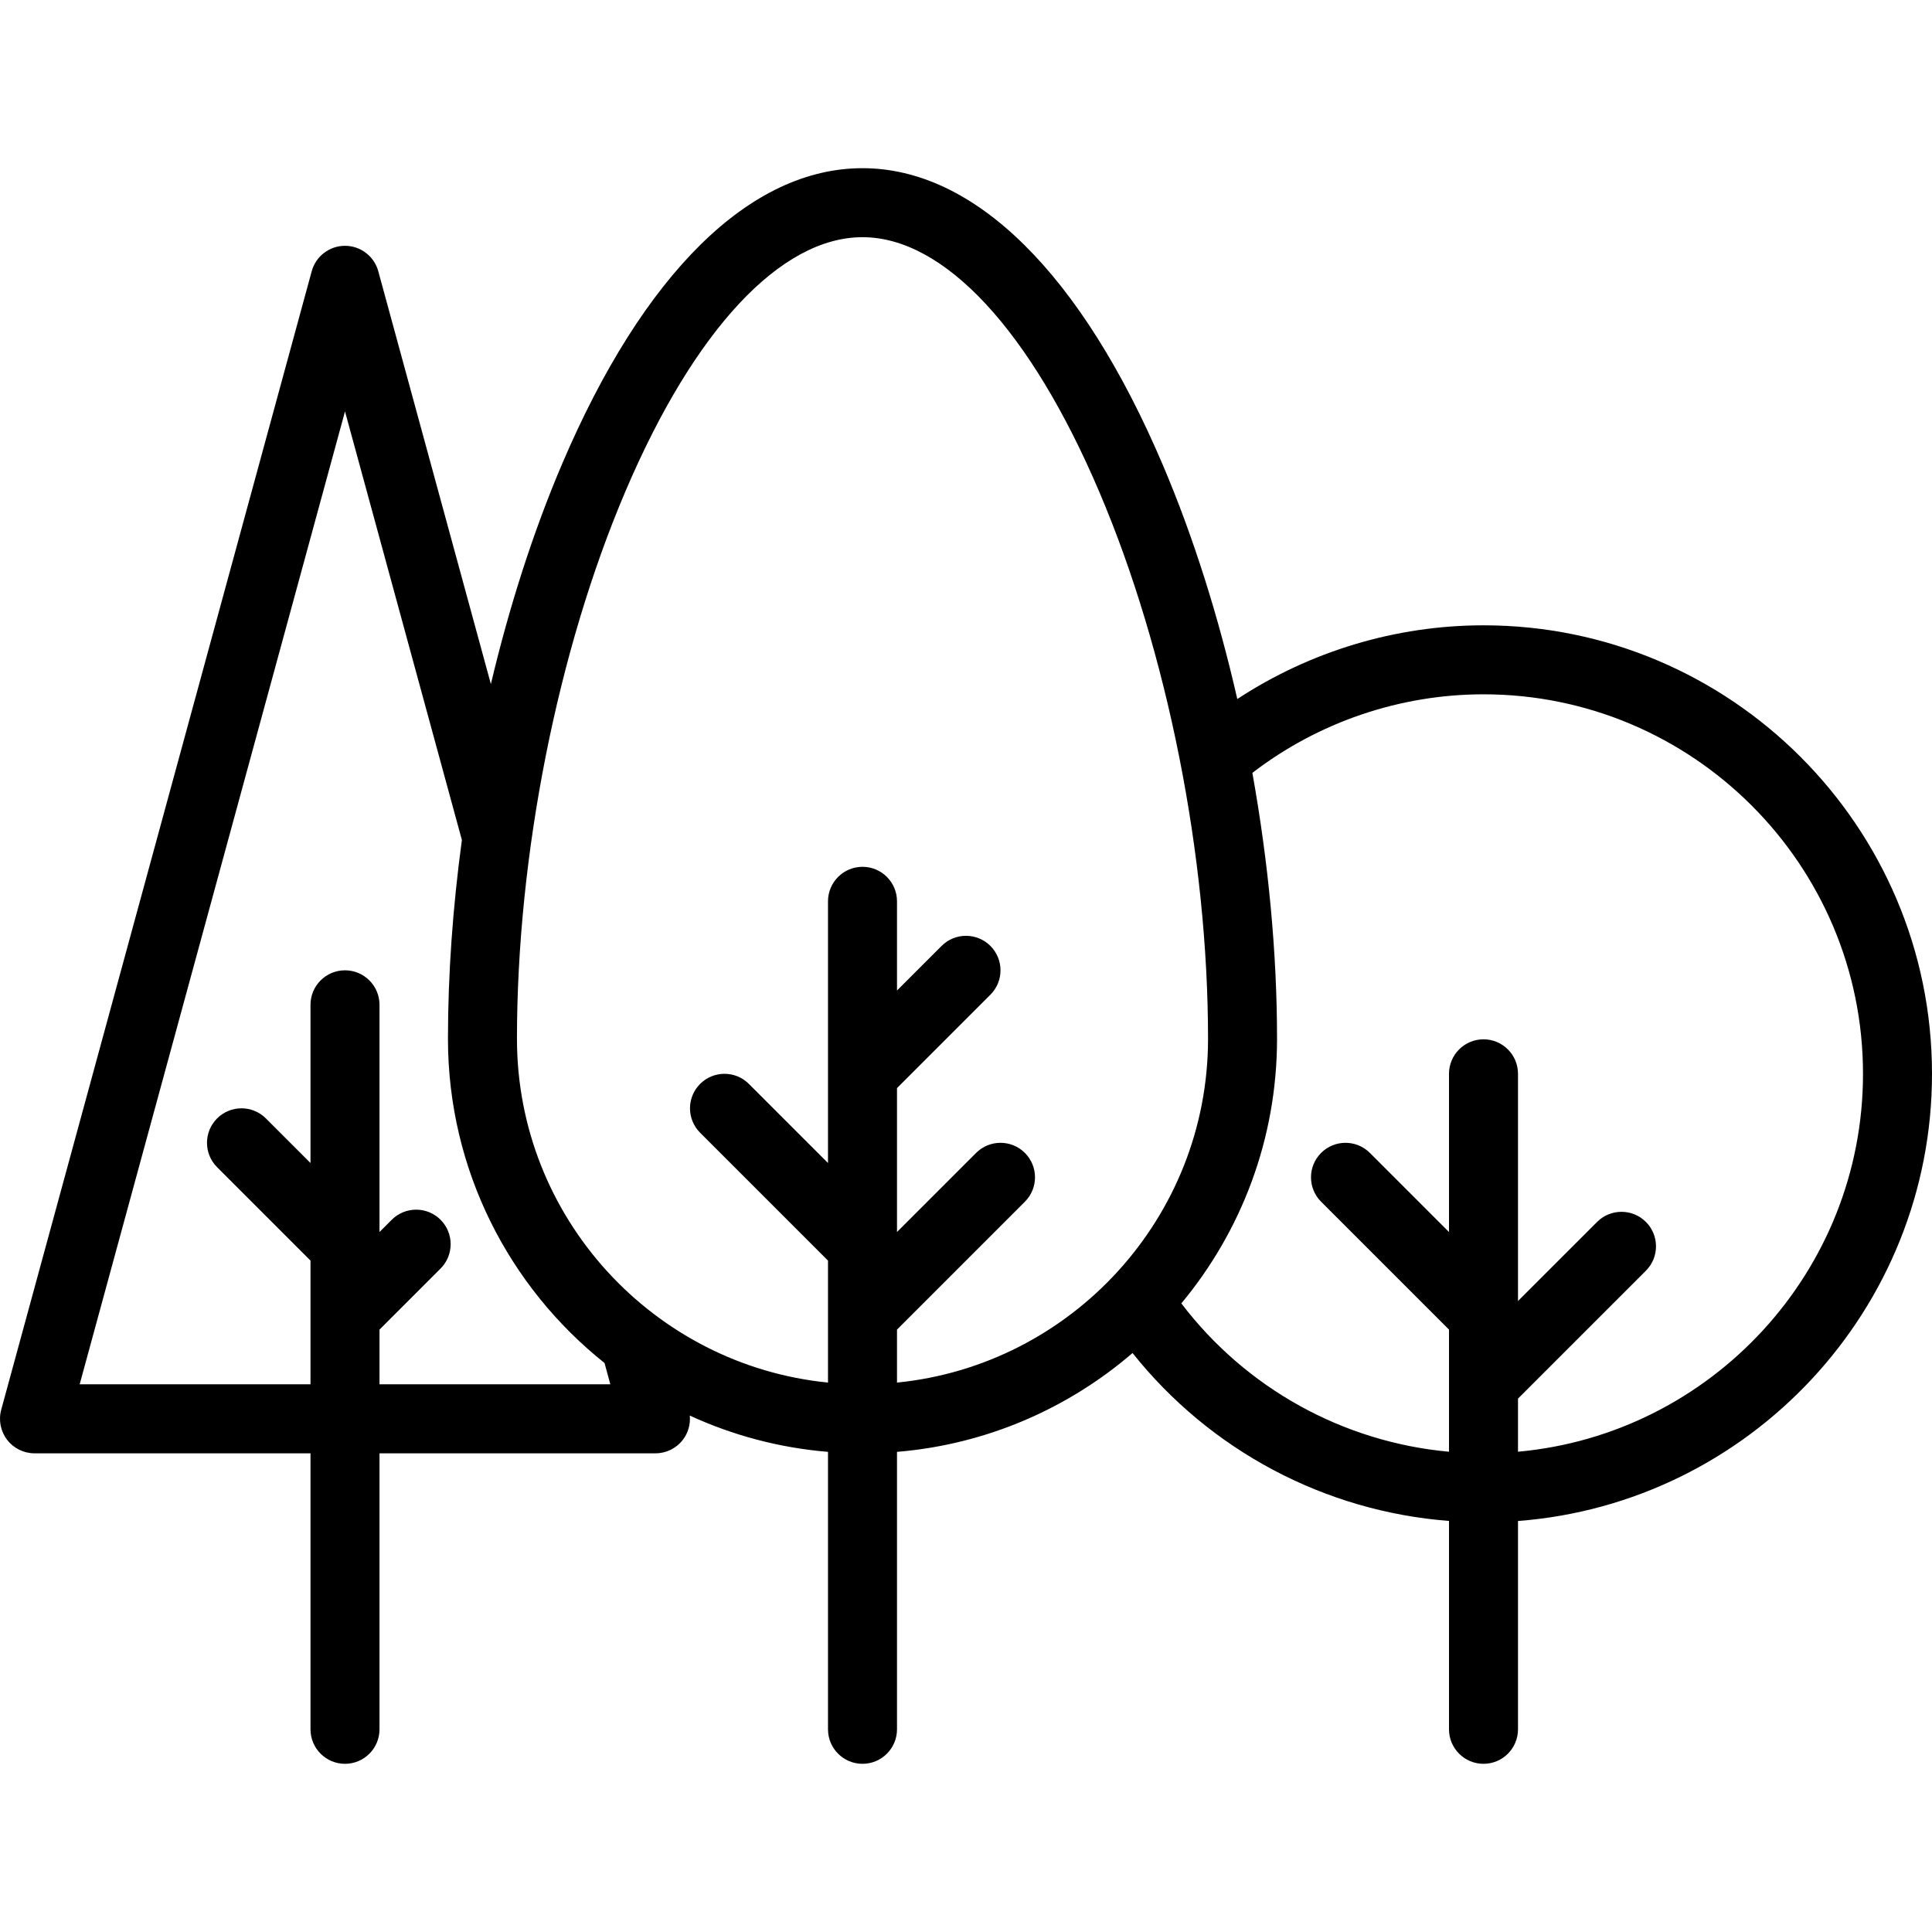
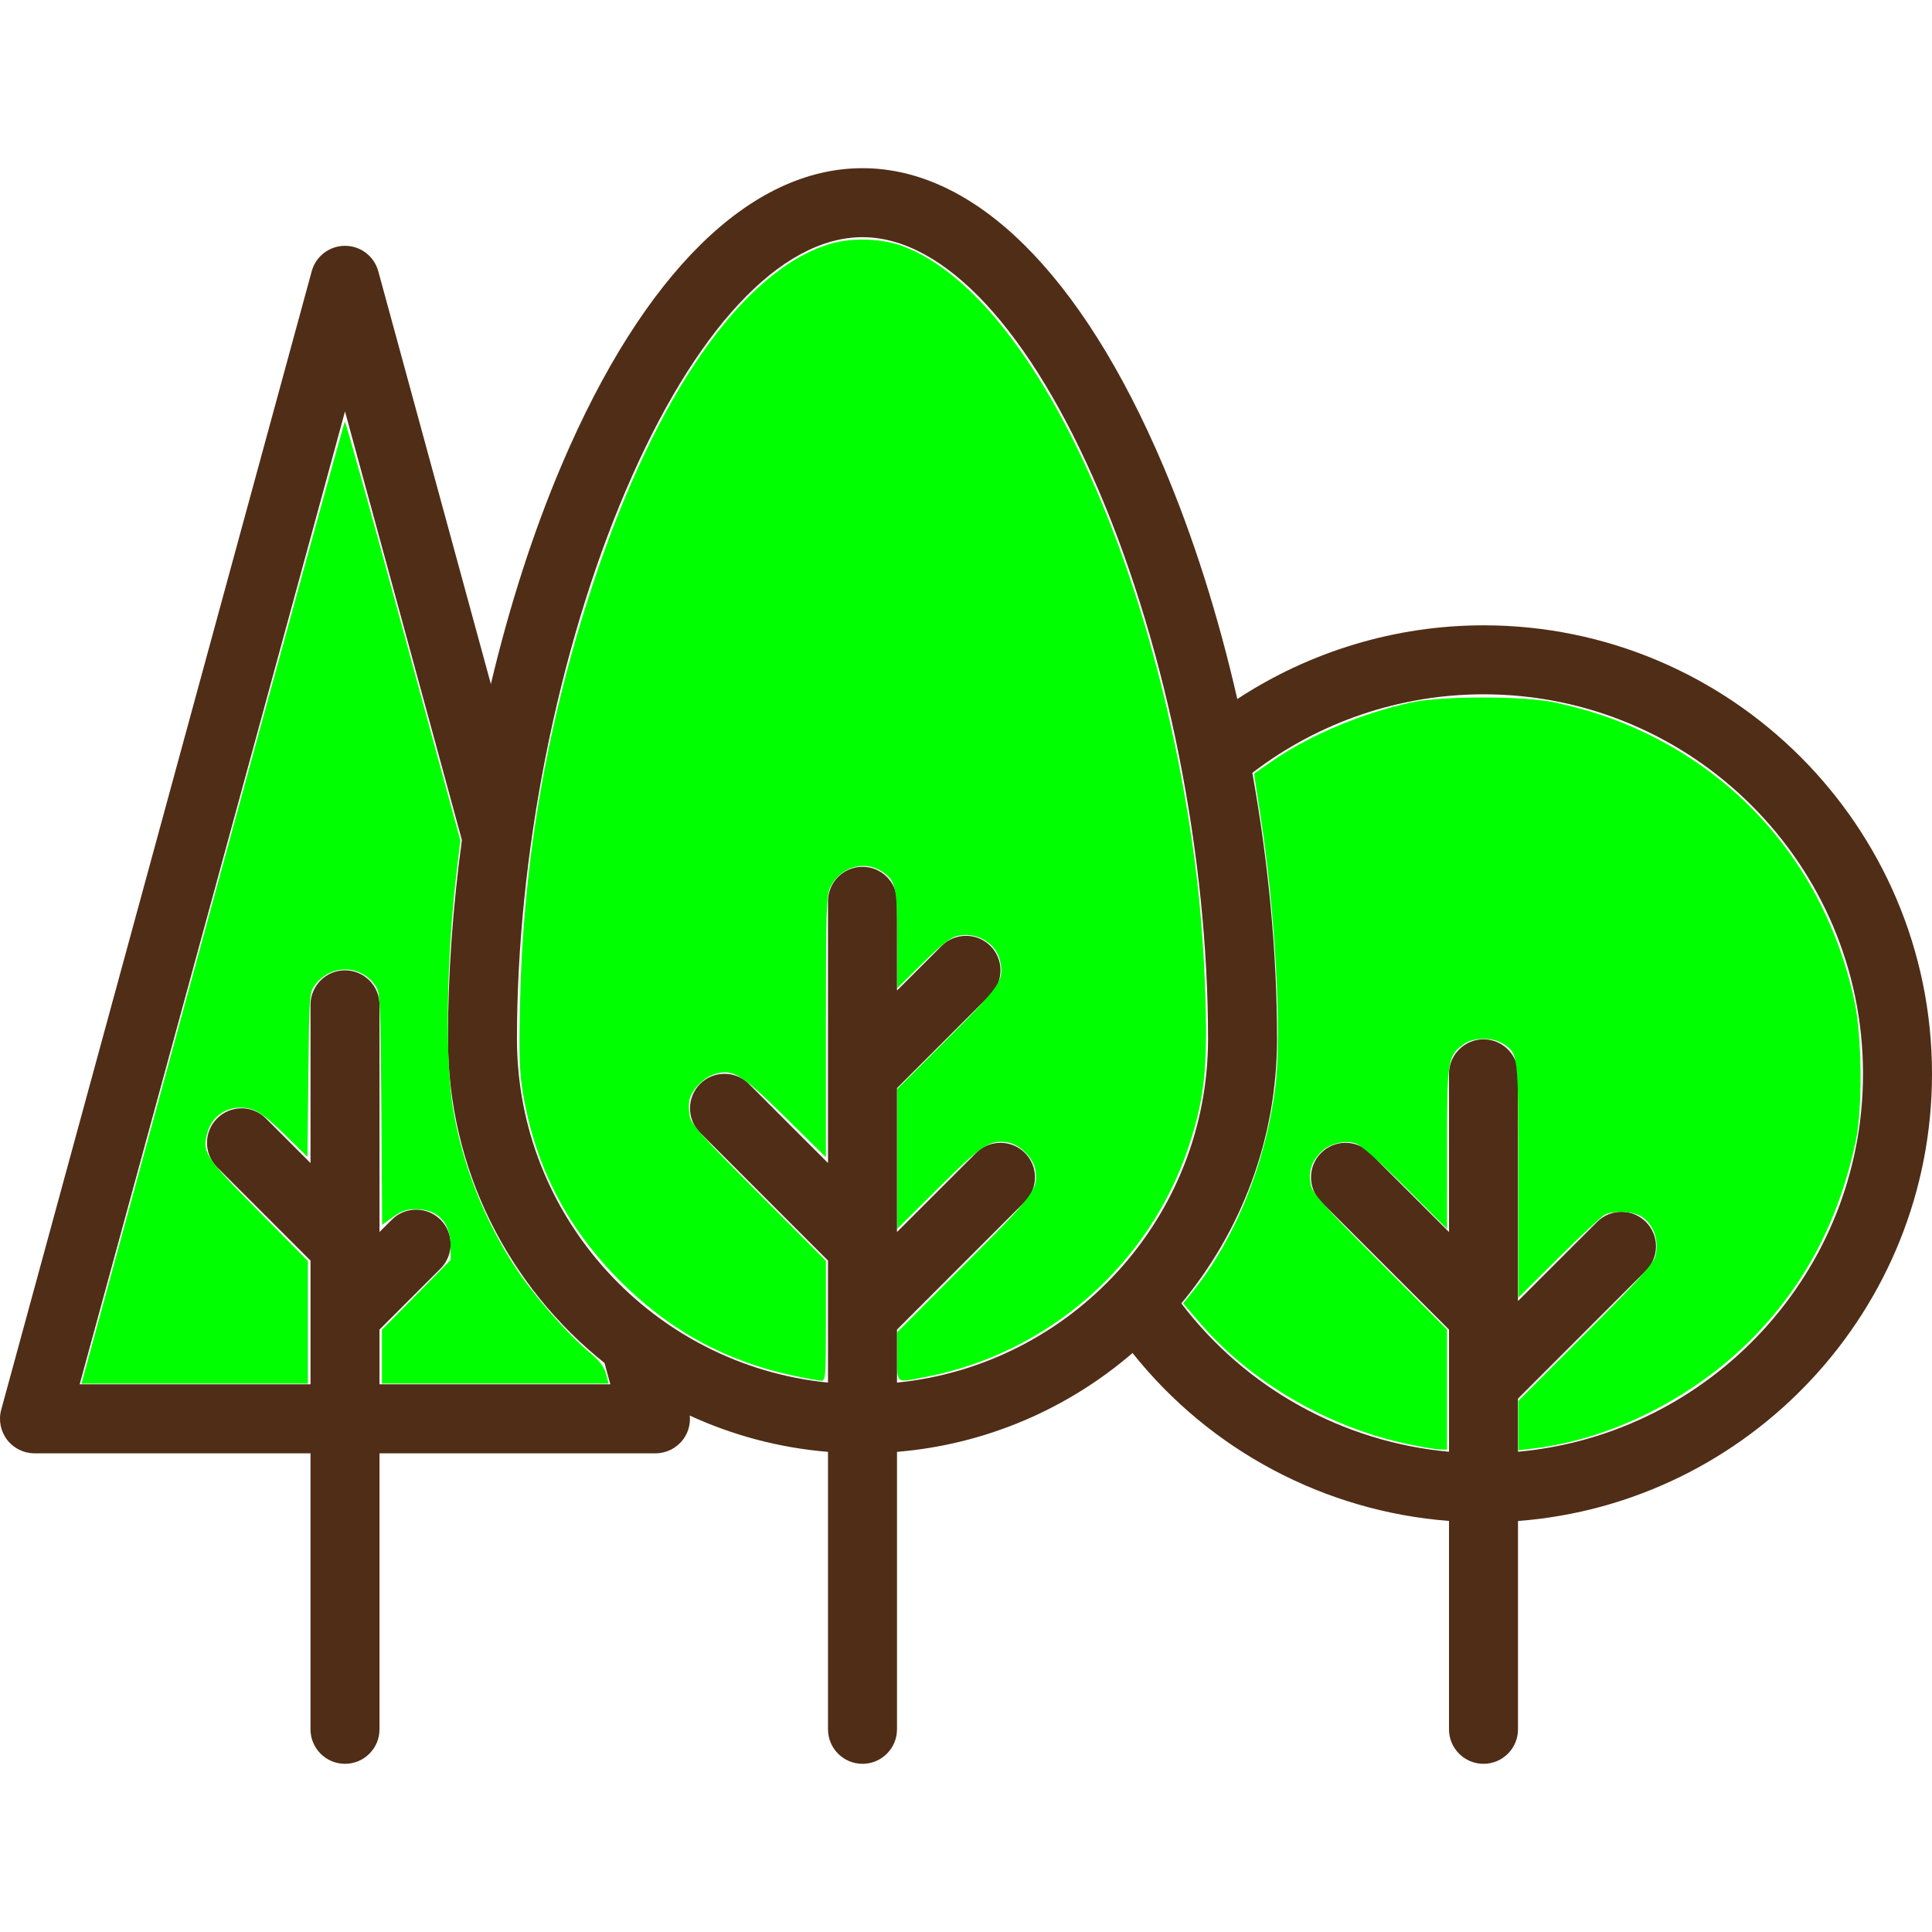
<svg xmlns="http://www.w3.org/2000/svg" version="1.1" id="Capa_1" x="0px" y="0px" viewBox="0 0 448 448" style="enable-background:new 0 0 448 448;" xml:space="preserve">
-   <path d="M448,249c0-57.346-46.654-104-104-104c-20.33,0-40.22,6.023-57.089,17.095c-4.38-19.182-10.203-37.662-17.235-54.198  C250.781,63.469,226.036,39,200,39c-26.065,0-50.81,24.368-69.673,68.615c-6.645,15.587-12.212,32.94-16.501,51.01l-26.108-95.73  C86.768,59.415,83.607,57,80,57s-6.769,2.415-7.718,5.896l-72,264c-0.656,2.405-0.153,4.979,1.36,6.96  C3.156,335.838,5.507,337,8,337h64v64c0,4.418,3.582,8,8,8s8-3.582,8-8v-64h64c2.493,0,4.844-1.162,6.357-3.145  c1.232-1.613,1.781-3.618,1.594-5.606c9.898,4.555,20.696,7.475,32.049,8.415V401c0,4.418,3.582,8,8,8s8-3.582,8-8v-64.335  c20.768-1.719,39.684-10.067,54.62-22.92c18.014,22.626,44.584,36.72,73.38,38.936V401c0,4.418,3.582,8,8,8s8-3.582,8-8v-48.305  C405.622,348.597,448,303.654,448,249z M141.526,321H88v-12.686l14.157-14.157c3.124-3.125,3.124-8.189,0-11.314  c-3.125-3.123-8.189-3.123-11.314,0L88,285.685V233c0-4.418-3.582-8-8-8s-8,3.582-8,8v36.686l-10.343-10.343  c-3.125-3.123-8.189-3.123-11.314,0c-3.124,3.125-3.124,8.189,0,11.314L72,292.314v12.68c0,0.003,0,0.007,0,0.01V321H18.474  L80,95.404l27.105,99.383c-2.109,15.543-3.23,31.11-3.23,46.087c0,30.408,14.196,57.559,36.304,75.186L141.526,321z M208,308.314  l29.657-29.657c3.124-3.125,3.124-8.189,0-11.314c-3.125-3.123-8.189-3.123-11.314,0L208,285.685v-33.371l21.657-21.657  c3.124-3.125,3.124-8.189,0-11.314c-3.125-3.123-8.189-3.123-11.314,0L208,229.685V209c0-4.418-3.582-8-8-8s-8,3.582-8,8v39.995  c0,0.003,0,0.007,0,0.01v20.68l-18.343-18.343c-3.125-3.123-8.189-3.123-11.314,0c-3.124,3.125-3.124,8.189,0,11.314L192,292.314  v12.68c0,0.003,0,0.007,0,0.01v15.594c-40.438-4.028-72.125-38.244-72.125-79.724c0-42.544,9.409-90.016,25.17-126.984  C161.001,76.465,181.031,55,200,55c18.934,0,38.963,21.563,54.952,59.159c15.763,37.064,25.173,84.435,25.173,126.716  c0,41.481-31.687,75.697-72.125,79.724V308.314z M352,336.633v-12.318l29.657-29.657c3.124-3.125,3.124-8.189,0-11.314  c-3.125-3.123-8.189-3.123-11.314,0L352,301.685V249c0-4.418-3.582-8-8-8s-8,3.582-8,8v36.686l-18.343-18.343  c-3.125-3.123-8.189-3.123-11.314,0c-3.124,3.125-3.124,8.189,0,11.314L336,308.314v12.68c0,0.003,0,0.007,0,0.01v15.63  c-24.538-2.234-47.064-14.677-62.066-34.398c13.85-16.659,22.191-38.054,22.191-61.362c0-19.952-2.01-40.994-5.723-61.656  C305.707,167.458,324.618,161,344,161c48.523,0,88,39.477,88,88C432,294.826,396.788,332.577,352,336.633z" />
-   <g>
+   <defs id="defs463" />
+   <path d="M448,249c0-57.346-46.654-104-104-104c-20.33,0-40.22,6.023-57.089,17.095c-4.38-19.182-10.203-37.662-17.235-54.198  C250.781,63.469,226.036,39,200,39c-26.065,0-50.81,24.368-69.673,68.615c-6.645,15.587-12.212,32.94-16.501,51.01l-26.108-95.73  C86.768,59.415,83.607,57,80,57s-6.769,2.415-7.718,5.896l-72,264c-0.656,2.405-0.153,4.979,1.36,6.96  C3.156,335.838,5.507,337,8,337h64v64c0,4.418,3.582,8,8,8s8-3.582,8-8v-64h64c2.493,0,4.844-1.162,6.357-3.145  c1.232-1.613,1.781-3.618,1.594-5.606c9.898,4.555,20.696,7.475,32.049,8.415V401c0,4.418,3.582,8,8,8s8-3.582,8-8v-64.335  c20.768-1.719,39.684-10.067,54.62-22.92c18.014,22.626,44.584,36.72,73.38,38.936V401c0,4.418,3.582,8,8,8s8-3.582,8-8v-48.305  C405.622,348.597,448,303.654,448,249z M141.526,321H88v-12.686l14.157-14.157c3.124-3.125,3.124-8.189,0-11.314  c-3.125-3.123-8.189-3.123-11.314,0L88,285.685V233c0-4.418-3.582-8-8-8s-8,3.582-8,8v36.686l-10.343-10.343  c-3.125-3.123-8.189-3.123-11.314,0c-3.124,3.125-3.124,8.189,0,11.314L72,292.314v12.68c0,0.003,0,0.007,0,0.01V321H18.474  L80,95.404l27.105,99.383c-2.109,15.543-3.23,31.11-3.23,46.087c0,30.408,14.196,57.559,36.304,75.186L141.526,321z M208,308.314  l29.657-29.657c3.124-3.125,3.124-8.189,0-11.314c-3.125-3.123-8.189-3.123-11.314,0L208,285.685v-33.371l21.657-21.657  c3.124-3.125,3.124-8.189,0-11.314c-3.125-3.123-8.189-3.123-11.314,0L208,229.685V209c0-4.418-3.582-8-8-8s-8,3.582-8,8v39.995  c0,0.003,0,0.007,0,0.01v20.68l-18.343-18.343c-3.125-3.123-8.189-3.123-11.314,0c-3.124,3.125-3.124,8.189,0,11.314L192,292.314  v12.68c0,0.003,0,0.007,0,0.01v15.594c-40.438-4.028-72.125-38.244-72.125-79.724c0-42.544,9.409-90.016,25.17-126.984  C161.001,76.465,181.031,55,200,55c18.934,0,38.963,21.563,54.952,59.159c15.763,37.064,25.173,84.435,25.173,126.716  c0,41.481-31.687,75.697-72.125,79.724V308.314z M352,336.633v-12.318l29.657-29.657c3.124-3.125,3.124-8.189,0-11.314  c-3.125-3.123-8.189-3.123-11.314,0L352,301.685V249c0-4.418-3.582-8-8-8s-8,3.582-8,8v36.686l-18.343-18.343  c-3.125-3.123-8.189-3.123-11.314,0c-3.124,3.125-3.124,8.189,0,11.314L336,308.314v12.68c0,0.003,0,0.007,0,0.01v15.63  c-24.538-2.234-47.064-14.677-62.066-34.398c13.85-16.659,22.191-38.054,22.191-61.362c0-19.952-2.01-40.994-5.723-61.656  C305.707,167.458,324.618,161,344,161c48.523,0,88,39.477,88,88C432,294.826,396.788,332.577,352,336.633z" id="path428" style="fill:#502d16" />
+   <g id="g430">
</g>
-   <g>
+   <g id="g432">
</g>
-   <g>
+   <g id="g434">
</g>
-   <g>
+   <g id="g436">
</g>
-   <g>
+   <g id="g438">
</g>
-   <g>
+   <g id="g440">
</g>
-   <g>
+   <g id="g442">
</g>
-   <g>
+   <g id="g444">
</g>
-   <g>
+   <g id="g446">
</g>
-   <g>
+   <g id="g448">
</g>
-   <g>
+   <g id="g450">
</g>
-   <g>
+   <g id="g452">
</g>
-   <g>
+   <g id="g454">
</g>
-   <g>
+   <g id="g456">
</g>
-   <g>
+   <g id="g458">
</g>
+   <path style="fill:#00ff00;fill-opacity:1;stroke-width:0.613" d="M 49.28,209.298 C 65.995,147.954 79.811,97.761 79.981,97.757 c 0.17,-0.004 6.264,21.85 13.542,48.563 l 13.233,48.569 -0.772,6.435 c -2.487,20.721 -2.857,44.504 -0.874,56.107 2.199,12.861 7.329,25.787 14.583,36.742 4.21,6.357 12.033,15.305 16.878,19.305 2.403,1.984 3.512,3.403 3.951,5.056 l 0.61,2.298 H 114.846 88.558 v -6.236 -6.236 l 7.967,-8.104 7.967,-8.104 v -3.185 c 0,-5.467 -2.95,-8.583 -8.123,-8.583 -2.049,0 -3.348,0.452 -5.238,1.821 l -2.514,1.821 -0.183,-26.823 c -0.167,-24.407 -0.28,-26.971 -1.264,-28.472 -3.356,-5.118 -10.528,-5.241 -14.197,-0.243 -1.208,1.646 -1.279,2.645 -1.47,20.749 l -0.2,19.019 -5.326,-5.212 c -3.917,-3.833 -5.981,-5.388 -7.8,-5.878 -4.581,-1.234 -8.901,1.114 -10.076,5.476 -1.249,4.638 -0.663,5.539 11.745,18.082 l 11.552,11.678 v 14.216 14.216 H 45.143 18.888 Z" id="path1296" />
+   <path style="fill:#00ff00;fill-opacity:1;stroke-width:0.613" d="m 184.032,319.006 c -15.671,-3.304 -28.875,-10.521 -40.317,-22.035 -12.287,-12.364 -19.54,-26.373 -22.428,-43.316 -0.856,-5.021 -0.97,-8.666 -0.678,-21.676 0.738,-32.861 6.348,-64.88 16.968,-96.844 14.473,-43.56 34.559,-72.361 54.78,-78.547 5.277,-1.615 12.449,-1.33 17.534,0.696 28.669,11.419 56.424,68.858 66.491,137.606 1.765,12.052 2.787,24.11 3.169,37.384 0.451,15.673 -0.357,22.733 -3.807,33.265 -9.036,27.585 -32.605,48.301 -61.174,53.767 -7.029,1.345 -6.505,1.727 -6.505,-4.74 v -5.654 l 15.572,-15.643 c 16.37,-16.445 17.109,-17.433 16.438,-22.002 -0.39,-2.656 -3.692,-5.957 -6.347,-6.347 -4.29,-0.63 -5.892,0.415 -16.011,10.444 l -9.653,9.566 v -16.21 -16.21 l 11.685,-11.696 c 12.377,-12.389 13.114,-13.475 12.172,-17.926 -0.861,-4.068 -5.237,-6.767 -9.636,-5.942 -1.747,0.328 -3.577,1.729 -8.234,6.304 l -5.988,5.883 v -11.177 c 0,-12.434 -0.354,-13.906 -3.86,-16.043 -4.029,-2.457 -9.371,-0.748 -11.614,3.714 -0.977,1.944 -1.072,4.809 -1.073,32.427 l -9.5e-4,30.295 -9.346,-9.213 c -10.329,-10.182 -12.209,-11.335 -16.427,-10.071 -2.508,0.751 -5.254,3.534 -5.856,5.936 -0.206,0.819 -0.185,2.521 0.047,3.783 0.361,1.968 2.633,4.516 16.002,17.937 l 15.581,15.643 v 13.927 c 0,12.872 -0.081,13.924 -1.073,13.884 -0.59,-0.024 -3.476,-0.55 -6.414,-1.169 z" id="path1298" />
+   <path style="fill:#00ff00;fill-opacity:1;stroke-width:0.613" d="m 326.559,334.887 c -18.63,-3.914 -36.57,-14.378 -48.424,-28.244 l -3.78,-4.421 2.024,-2.493 c 9.994,-12.311 17.152,-29.984 19.364,-47.814 1.518,-12.233 -0.043,-40.707 -3.425,-62.509 -0.834,-5.374 -1.516,-9.848 -1.516,-9.94 0,-0.093 2.112,-1.593 4.693,-3.335 8.695,-5.868 20.449,-10.777 31.653,-13.221 7.161,-1.562 26.218,-1.568 33.444,-0.01 7.908,1.705 14.509,3.938 21.22,7.179 24.976,12.06 42.282,34.343 48.211,62.078 1.755,8.211 1.897,25.056 0.274,32.597 -3.831,17.798 -11.288,32.289 -22.893,44.483 -13.677,14.372 -33.265,24.447 -51.792,26.639 l -3.524,0.417 v -5.724 -5.724 l 15.572,-15.643 c 12.482,-12.539 15.696,-16.102 16.195,-17.953 0.992,-3.682 -0.574,-7.782 -3.563,-9.328 -2.101,-1.086 -6.269,-1.212 -8.173,-0.247 -0.736,0.373 -5.544,4.851 -10.685,9.952 l -9.346,9.273 v -27.142 c 0,-29.555 0.017,-29.402 -3.488,-31.698 -2.418,-1.584 -6.977,-1.552 -9.183,0.064 -3.736,2.739 -3.874,3.599 -3.876,24.157 l -9.5e-4,18.685 -9.661,-9.647 c -6.433,-6.423 -10.309,-9.833 -11.602,-10.203 -2.842,-0.815 -6.342,0.181 -8.295,2.36 -2.035,2.271 -2.58,4.219 -2.026,7.242 0.361,1.968 2.633,4.516 16.002,17.937 l 15.581,15.643 v 13.927 13.927 l -1.685,-0.043 c -0.927,-0.024 -4.21,-0.574 -7.295,-1.222 z" id="path1300" />
</svg>
